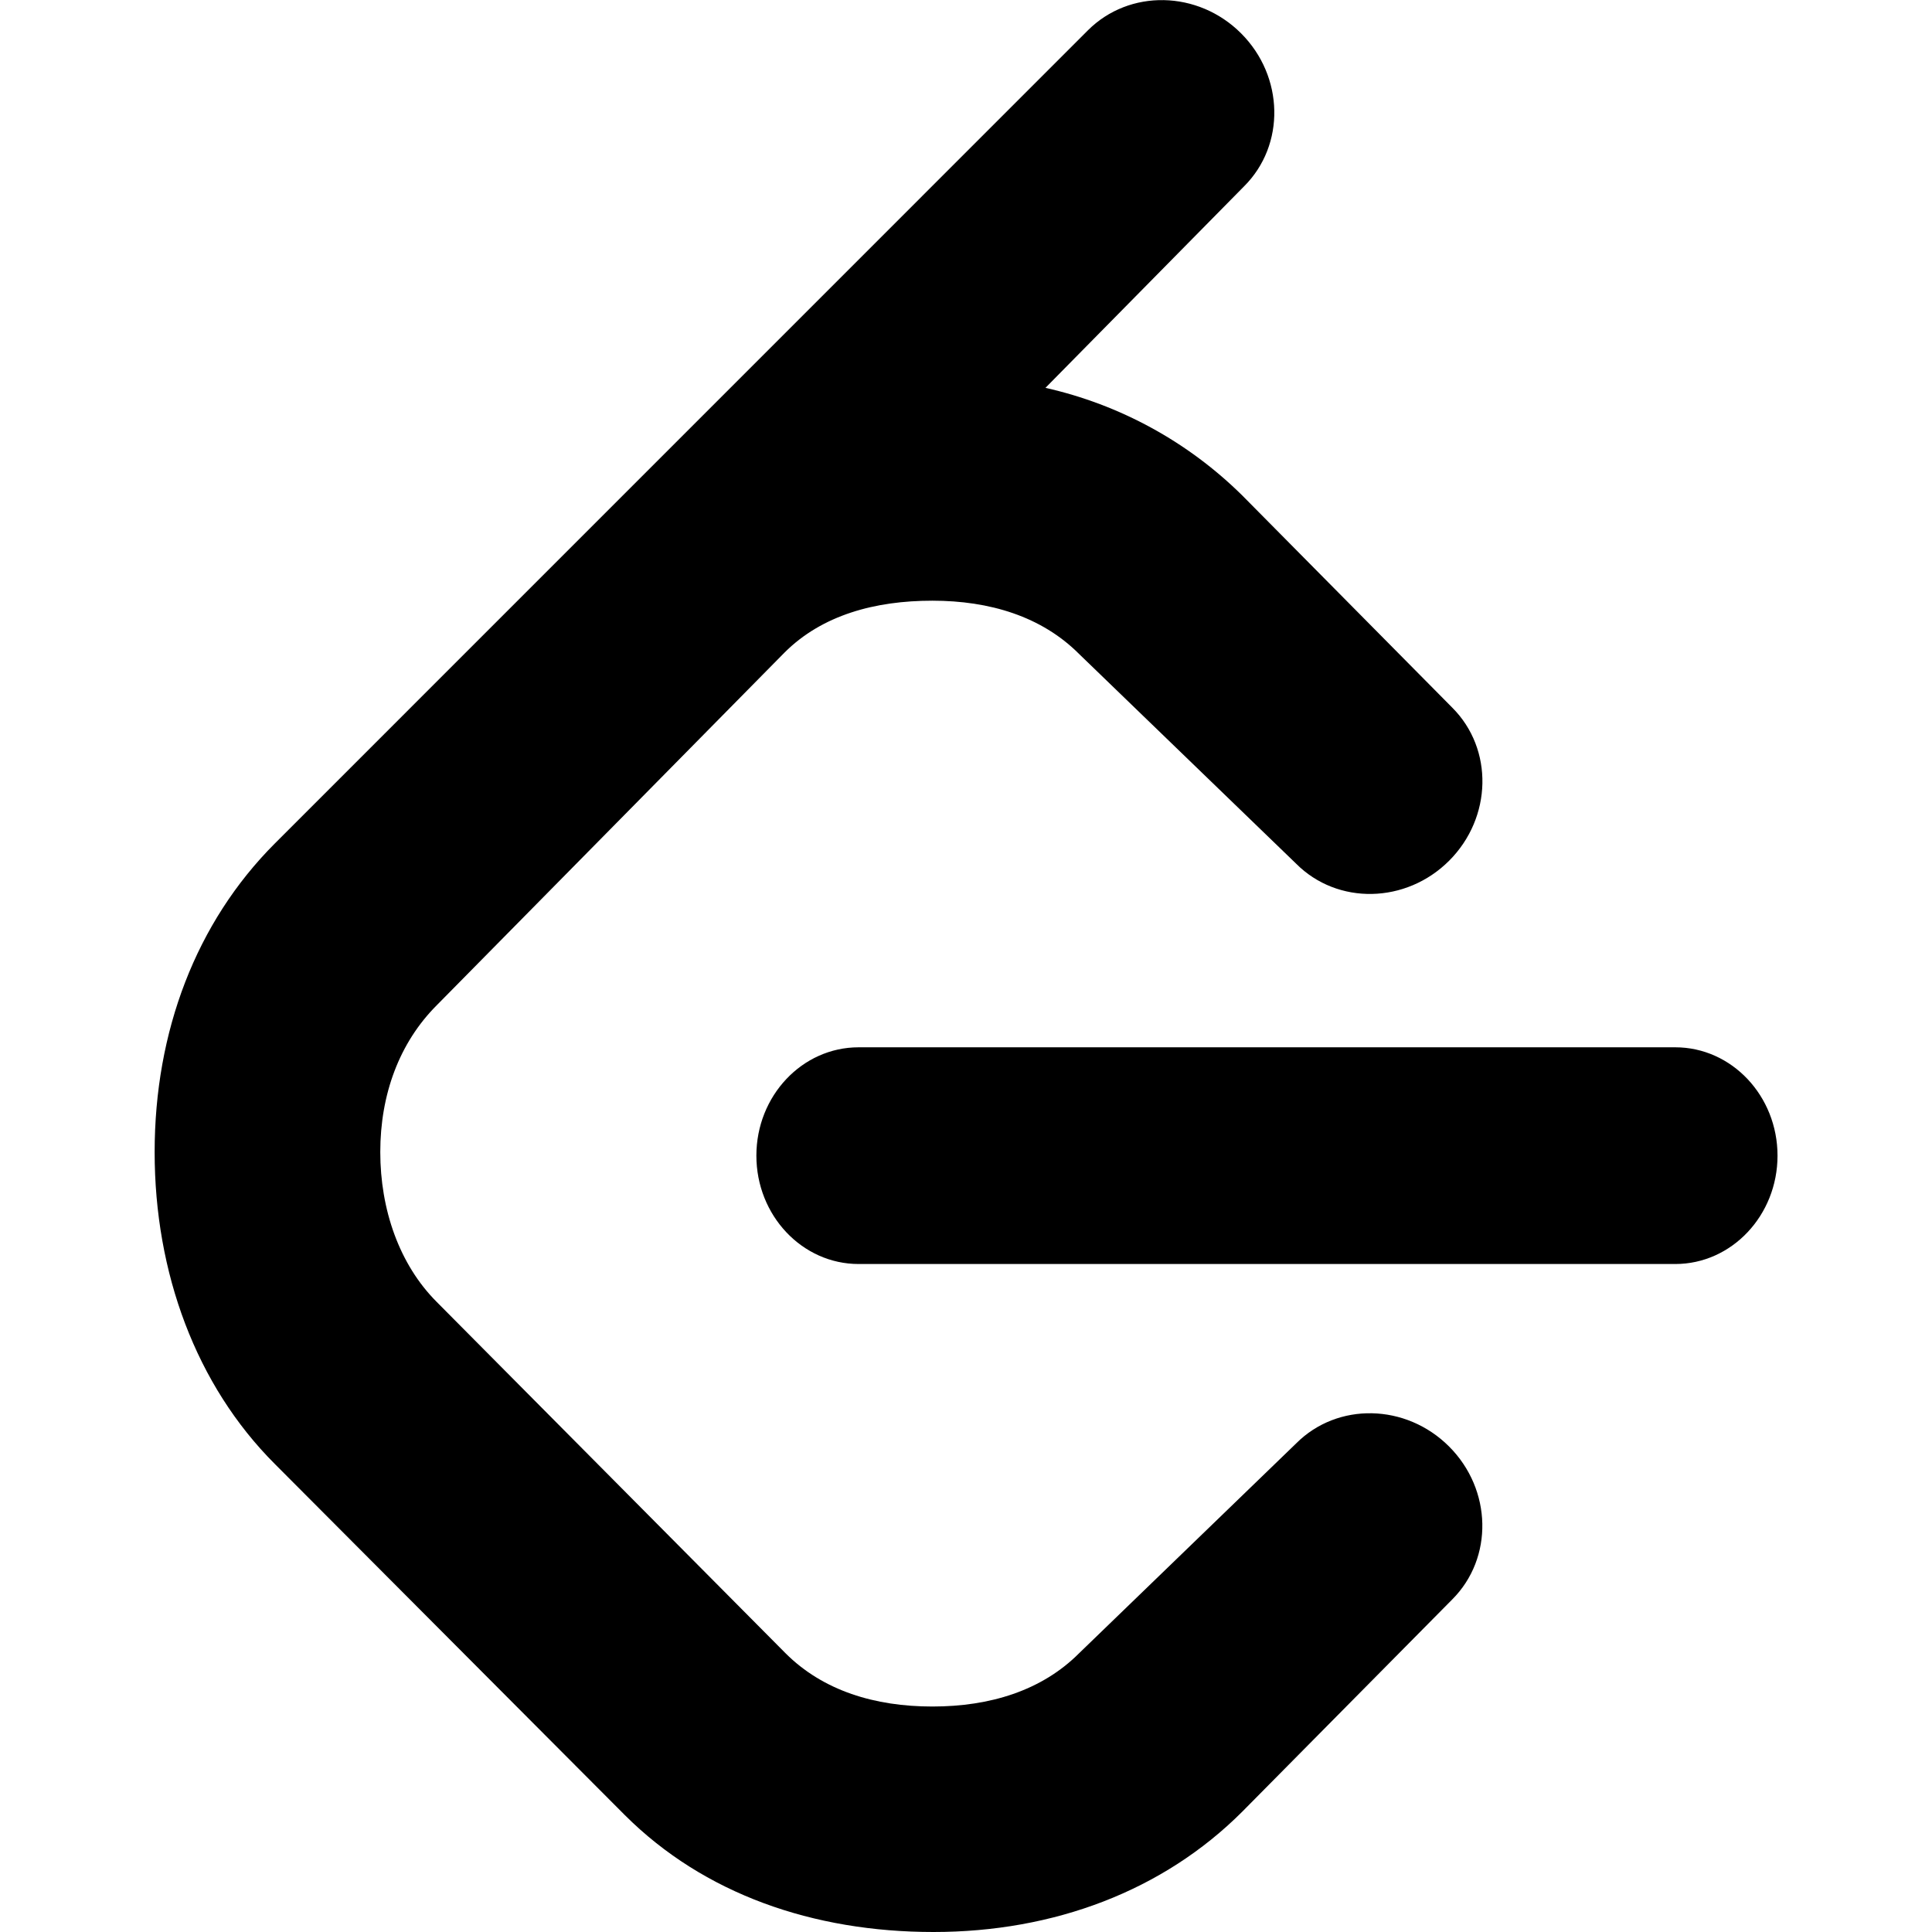
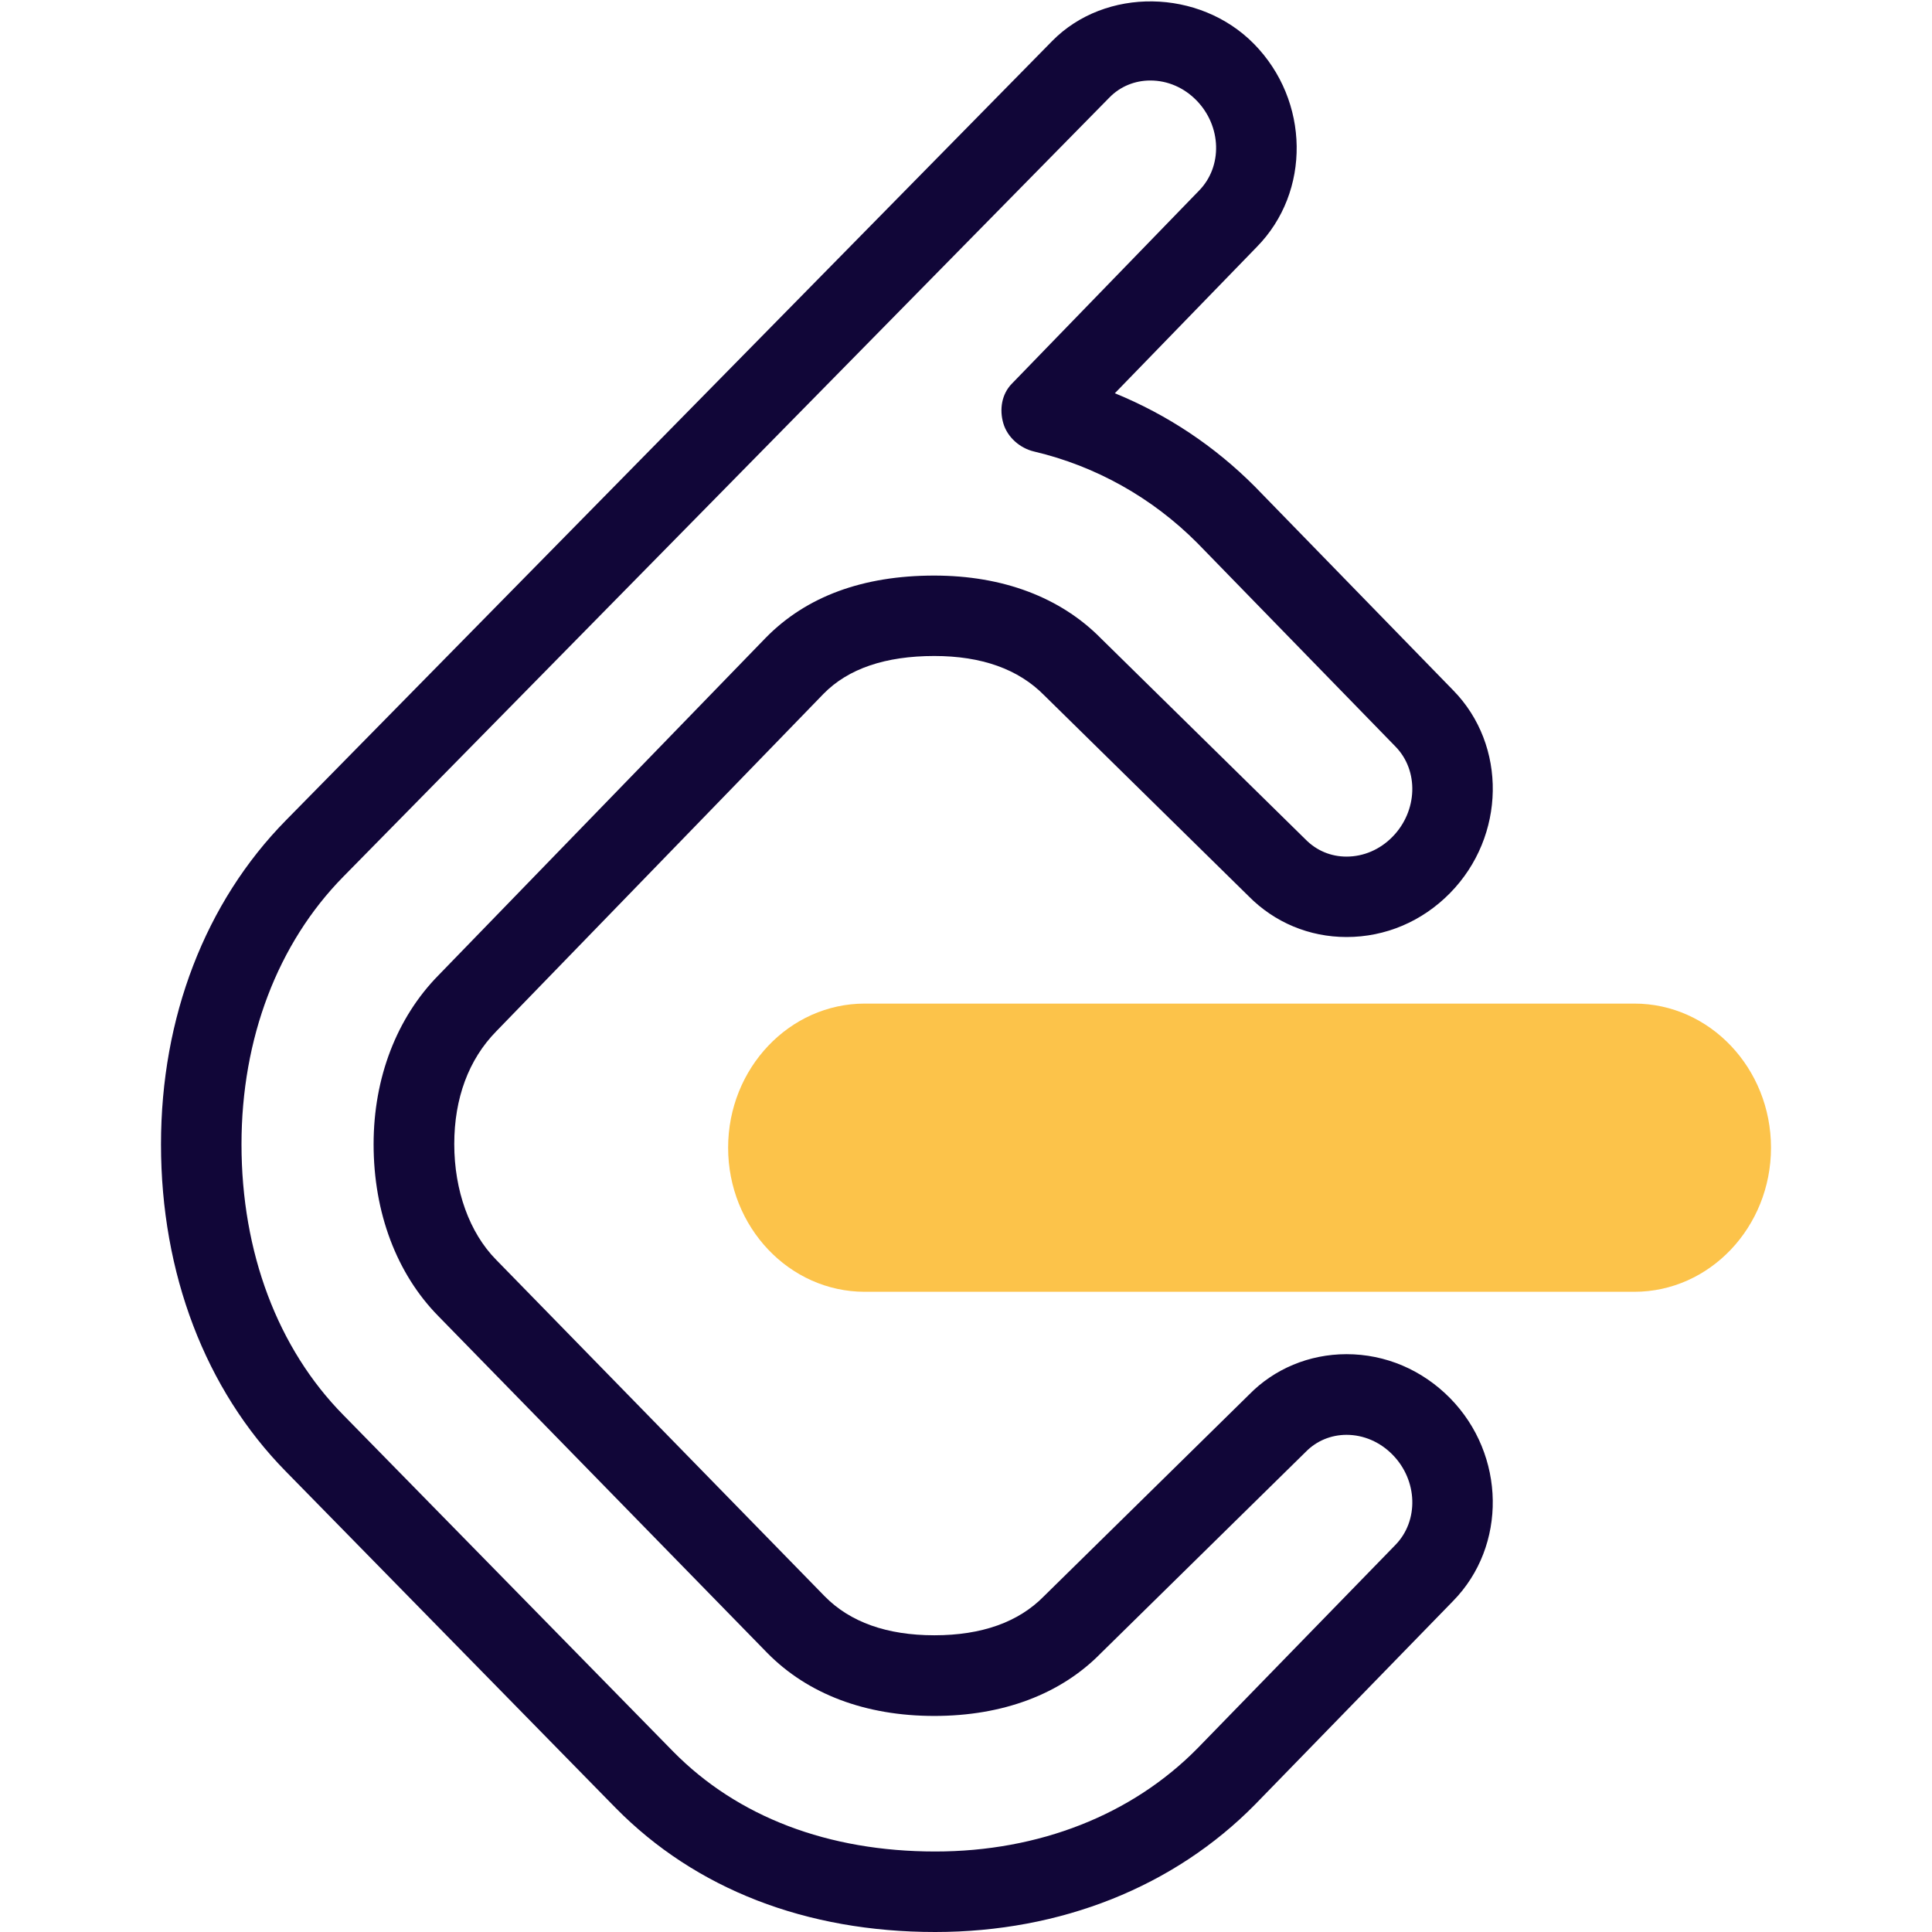
- <svg xmlns="http://www.w3.org/2000/svg" width="24px" height="24px" viewBox="0 0 24 24" role="img">
-   <path d="M16.102 17.93l-2.697 2.607c-.466.467-1.111.662-1.823.662s-1.357-.195-1.824-.662l-4.332-4.363c-.467-.467-.702-1.15-.702-1.863s.235-1.357.702-1.824l4.319-4.38c.467-.467 1.125-.645 1.837-.645s1.357.195 1.823.662l2.697 2.606c.514.515 1.365.497 1.9-.038.535-.536.553-1.387.039-1.901l-2.609-2.636a5.055 5.055 0 0 0-2.445-1.337l2.467-2.503c.516-.514.498-1.366-.037-1.901-.535-.535-1.387-.552-1.902-.038l-10.1 10.101c-.981.982-1.494 2.337-1.494 3.835 0 1.498.513 2.895 1.494 3.875l4.347 4.361c.981.979 2.337 1.452 3.834 1.452s2.853-.512 3.835-1.494l2.609-2.637c.514-.514.496-1.365-.039-1.9s-1.386-.553-1.899-.039zM20.811 13.01H10.666c-.702 0-1.27.604-1.27 1.346s.568 1.346 1.27 1.346h10.145c.701 0 1.27-.604 1.27-1.346s-.569-1.346-1.27-1.346z" />
+ <svg xmlns="http://www.w3.org/2000/svg" enable-background="new 0 0 24 24" viewBox="0 0 24 24">
+   <path fill="#FCC34A" d="M20.303,16.047h-9.561c-0.936,0-1.697-0.803-1.697-1.79s0.762-1.79,1.697-1.79h9.561c0.936,0,1.697,0.803,1.697,1.79S21.238,16.047,20.303,16.047z" />
+   <path fill="#110638" d="M11.618,24c-1.604,0-2.977-0.533-3.97-1.541l-4.098-4.181C2.551,17.262,2,15.819,2,14.215c0-1.578,0.551-3.008,1.552-4.025l9.519-9.681c0.66-0.67,1.828-0.653,2.506,0.036c0.694,0.706,0.71,1.839,0.034,2.524l-1.762,1.816c0.655,0.268,1.241,0.659,1.739,1.159l2.463,2.53c0.672,0.684,0.655,1.815-0.039,2.521c-0.346,0.352-0.802,0.545-1.284,0.545l0,0c-0.464,0-0.896-0.181-1.219-0.509l-2.536-2.492c-0.321-0.327-0.779-0.49-1.367-0.49c-0.606,0-1.069,0.157-1.375,0.469l-4.067,4.194c-0.342,0.349-0.521,0.831-0.521,1.4c0,0.577,0.189,1.101,0.519,1.436l4.083,4.182c0.315,0.321,0.774,0.484,1.362,0.484s1.045-0.163,1.36-0.484l2.549-2.505c0.314-0.321,0.746-0.502,1.209-0.503c0.001,0,0.002,0,0.002,0c0.483,0,0.939,0.194,1.286,0.546c0.693,0.705,0.71,1.837,0.036,2.522l-2.457,2.525C14.586,23.438,13.176,24,11.618,24z M14.29,1c-0.193,0-0.374,0.074-0.507,0.21l-9.519,9.681C3.449,11.72,3,12.9,3,14.215c0,1.341,0.449,2.535,1.265,3.363c0,0,0,0,0.001,0.001l4.097,4.18C9.162,22.57,10.288,23,11.618,23c1.288,0,2.444-0.455,3.258-1.282l2.457-2.525c0.295-0.301,0.279-0.804-0.034-1.122c-0.156-0.159-0.36-0.247-0.573-0.247c0,0,0,0-0.001,0c-0.192,0.001-0.37,0.075-0.502,0.209l-2.549,2.505c-0.497,0.507-1.214,0.778-2.068,0.778s-1.572-0.271-2.076-0.784L5.446,16.35c-0.519-0.527-0.805-1.286-0.805-2.136c0-0.824,0.286-1.57,0.806-2.099l4.067-4.194c0.503-0.512,1.206-0.771,2.091-0.771c0.854,0,1.571,0.271,2.074,0.783l2.536,2.492c0.139,0.142,0.318,0.216,0.512,0.216l0,0c0.212,0,0.415-0.087,0.571-0.246c0.313-0.319,0.33-0.822,0.037-1.121l-2.461-2.528c-0.56-0.563-1.263-0.957-2.028-1.137c-0.175-0.041-0.331-0.176-0.382-0.349s-0.021-0.363,0.104-0.492l2.325-2.398c0.298-0.302,0.282-0.805-0.031-1.124C14.707,1.088,14.504,1,14.29,1z" />
</svg>
